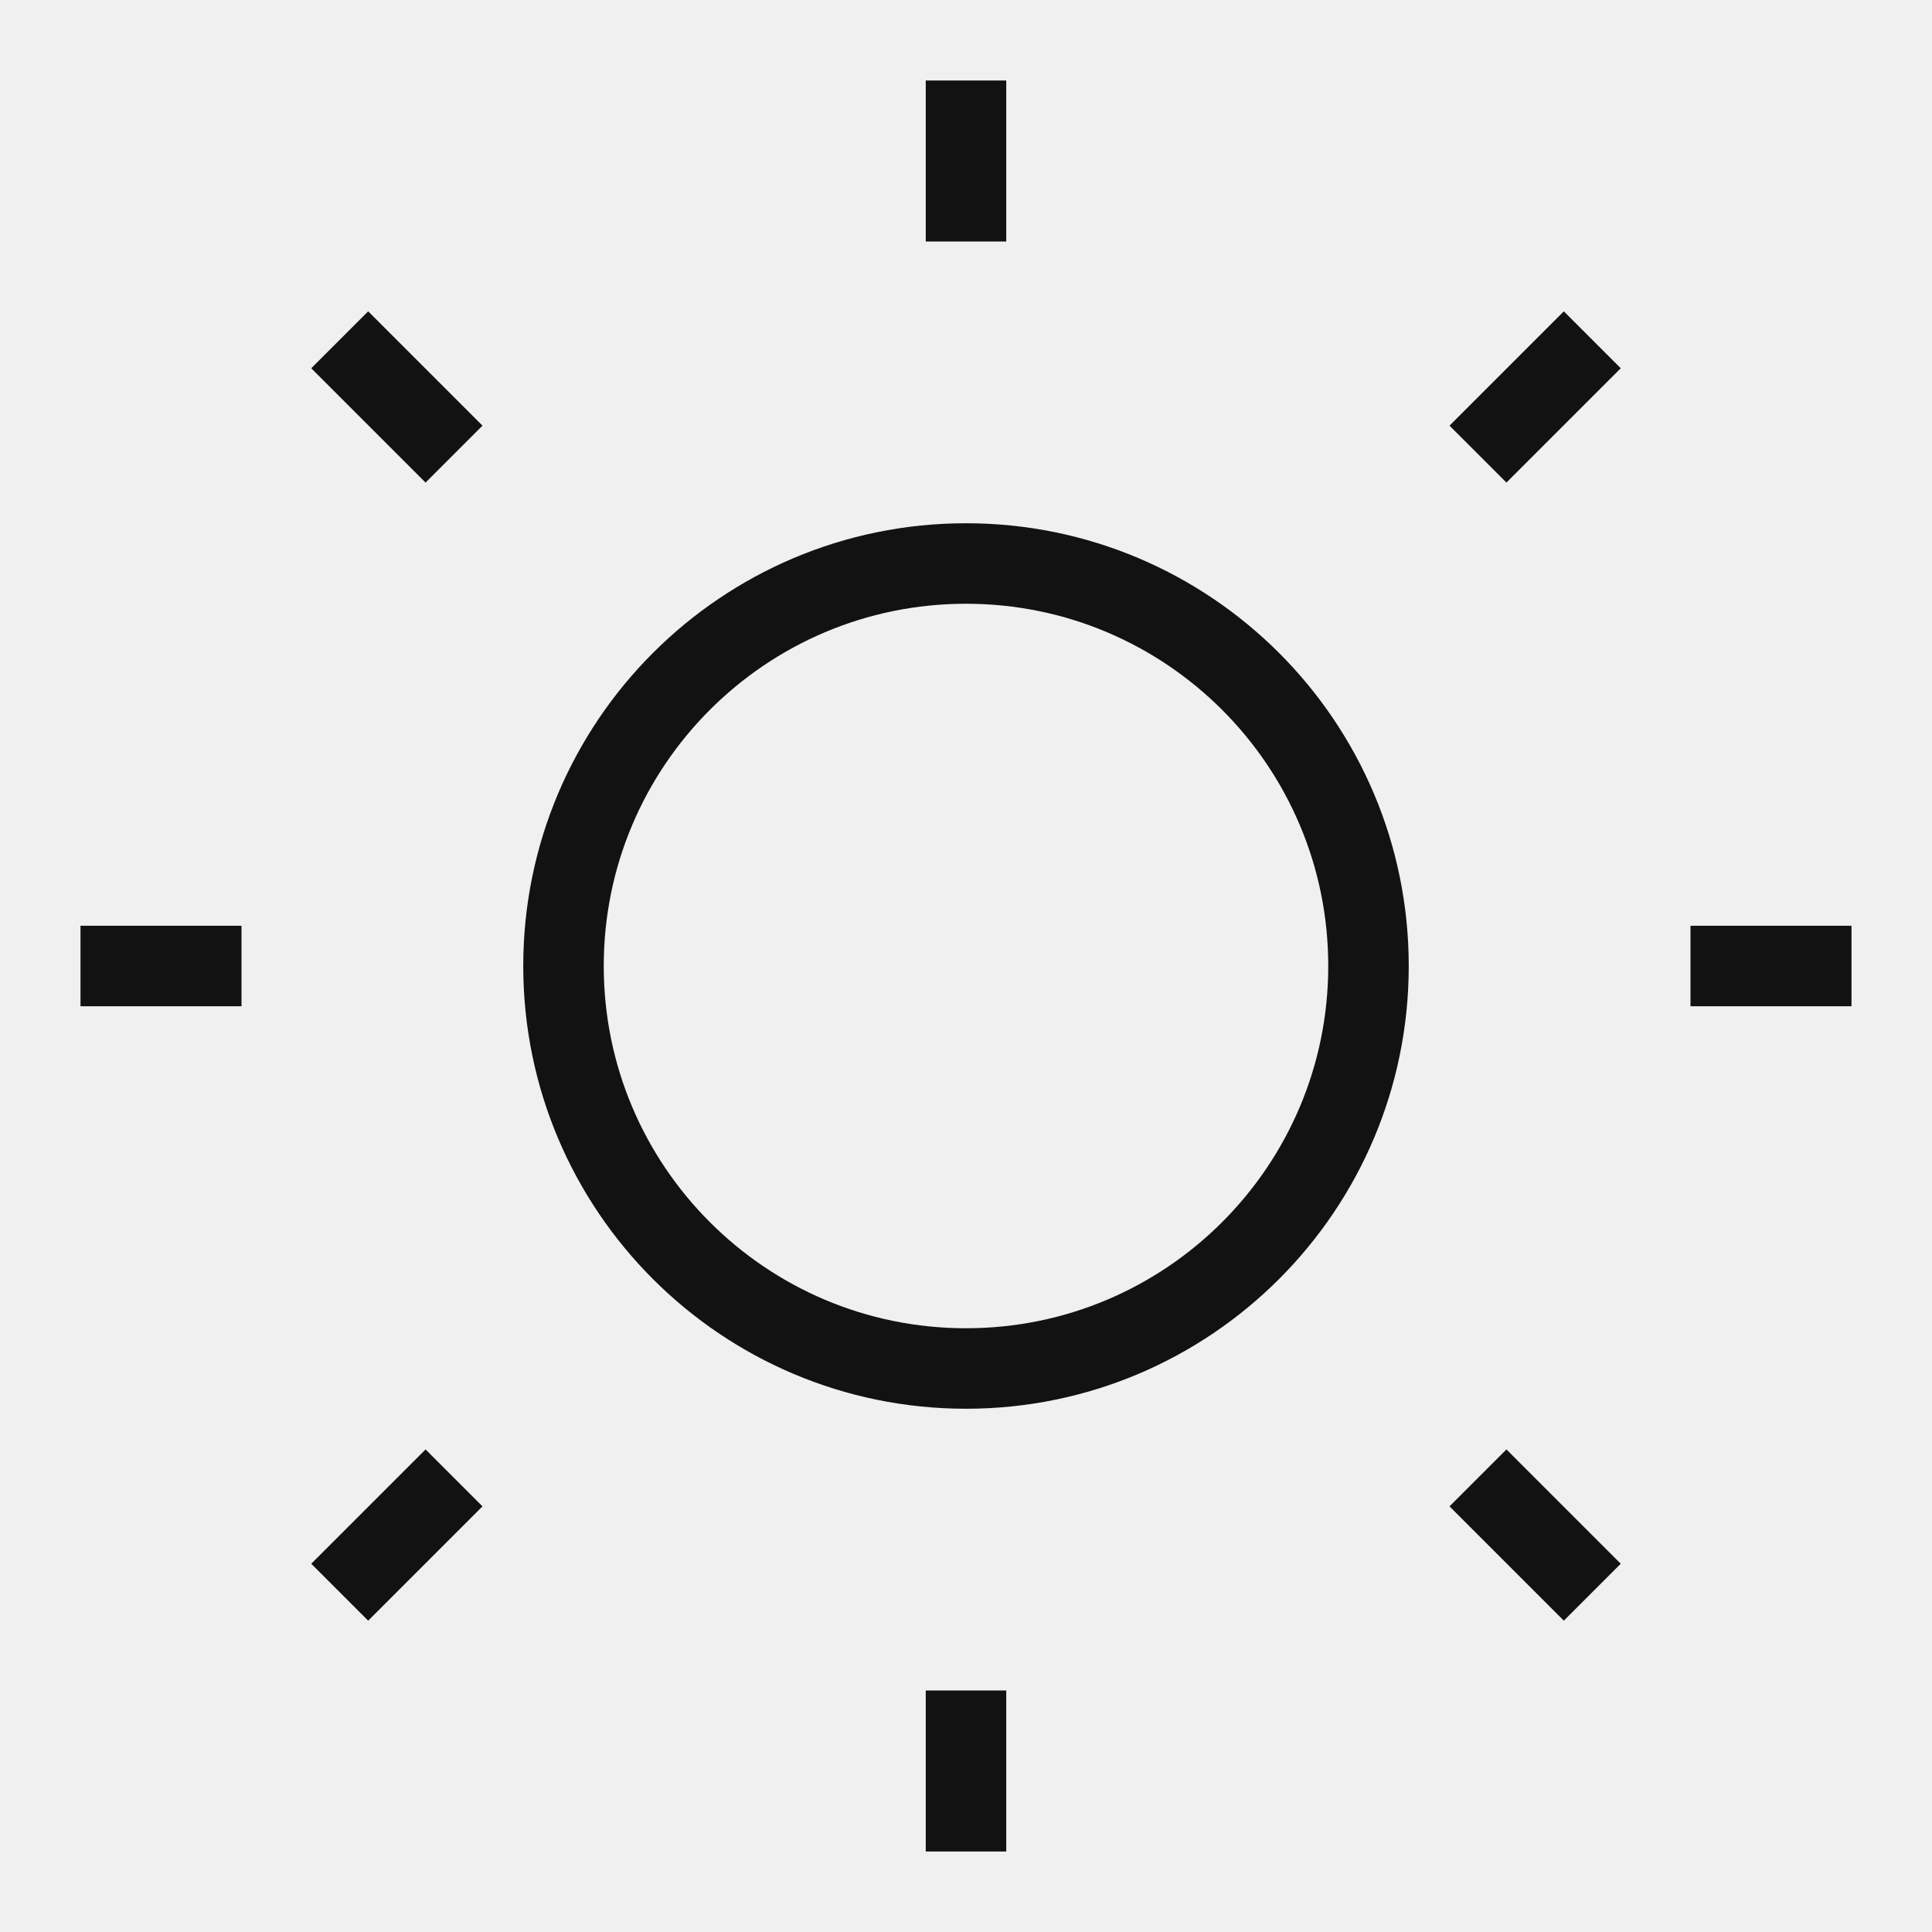
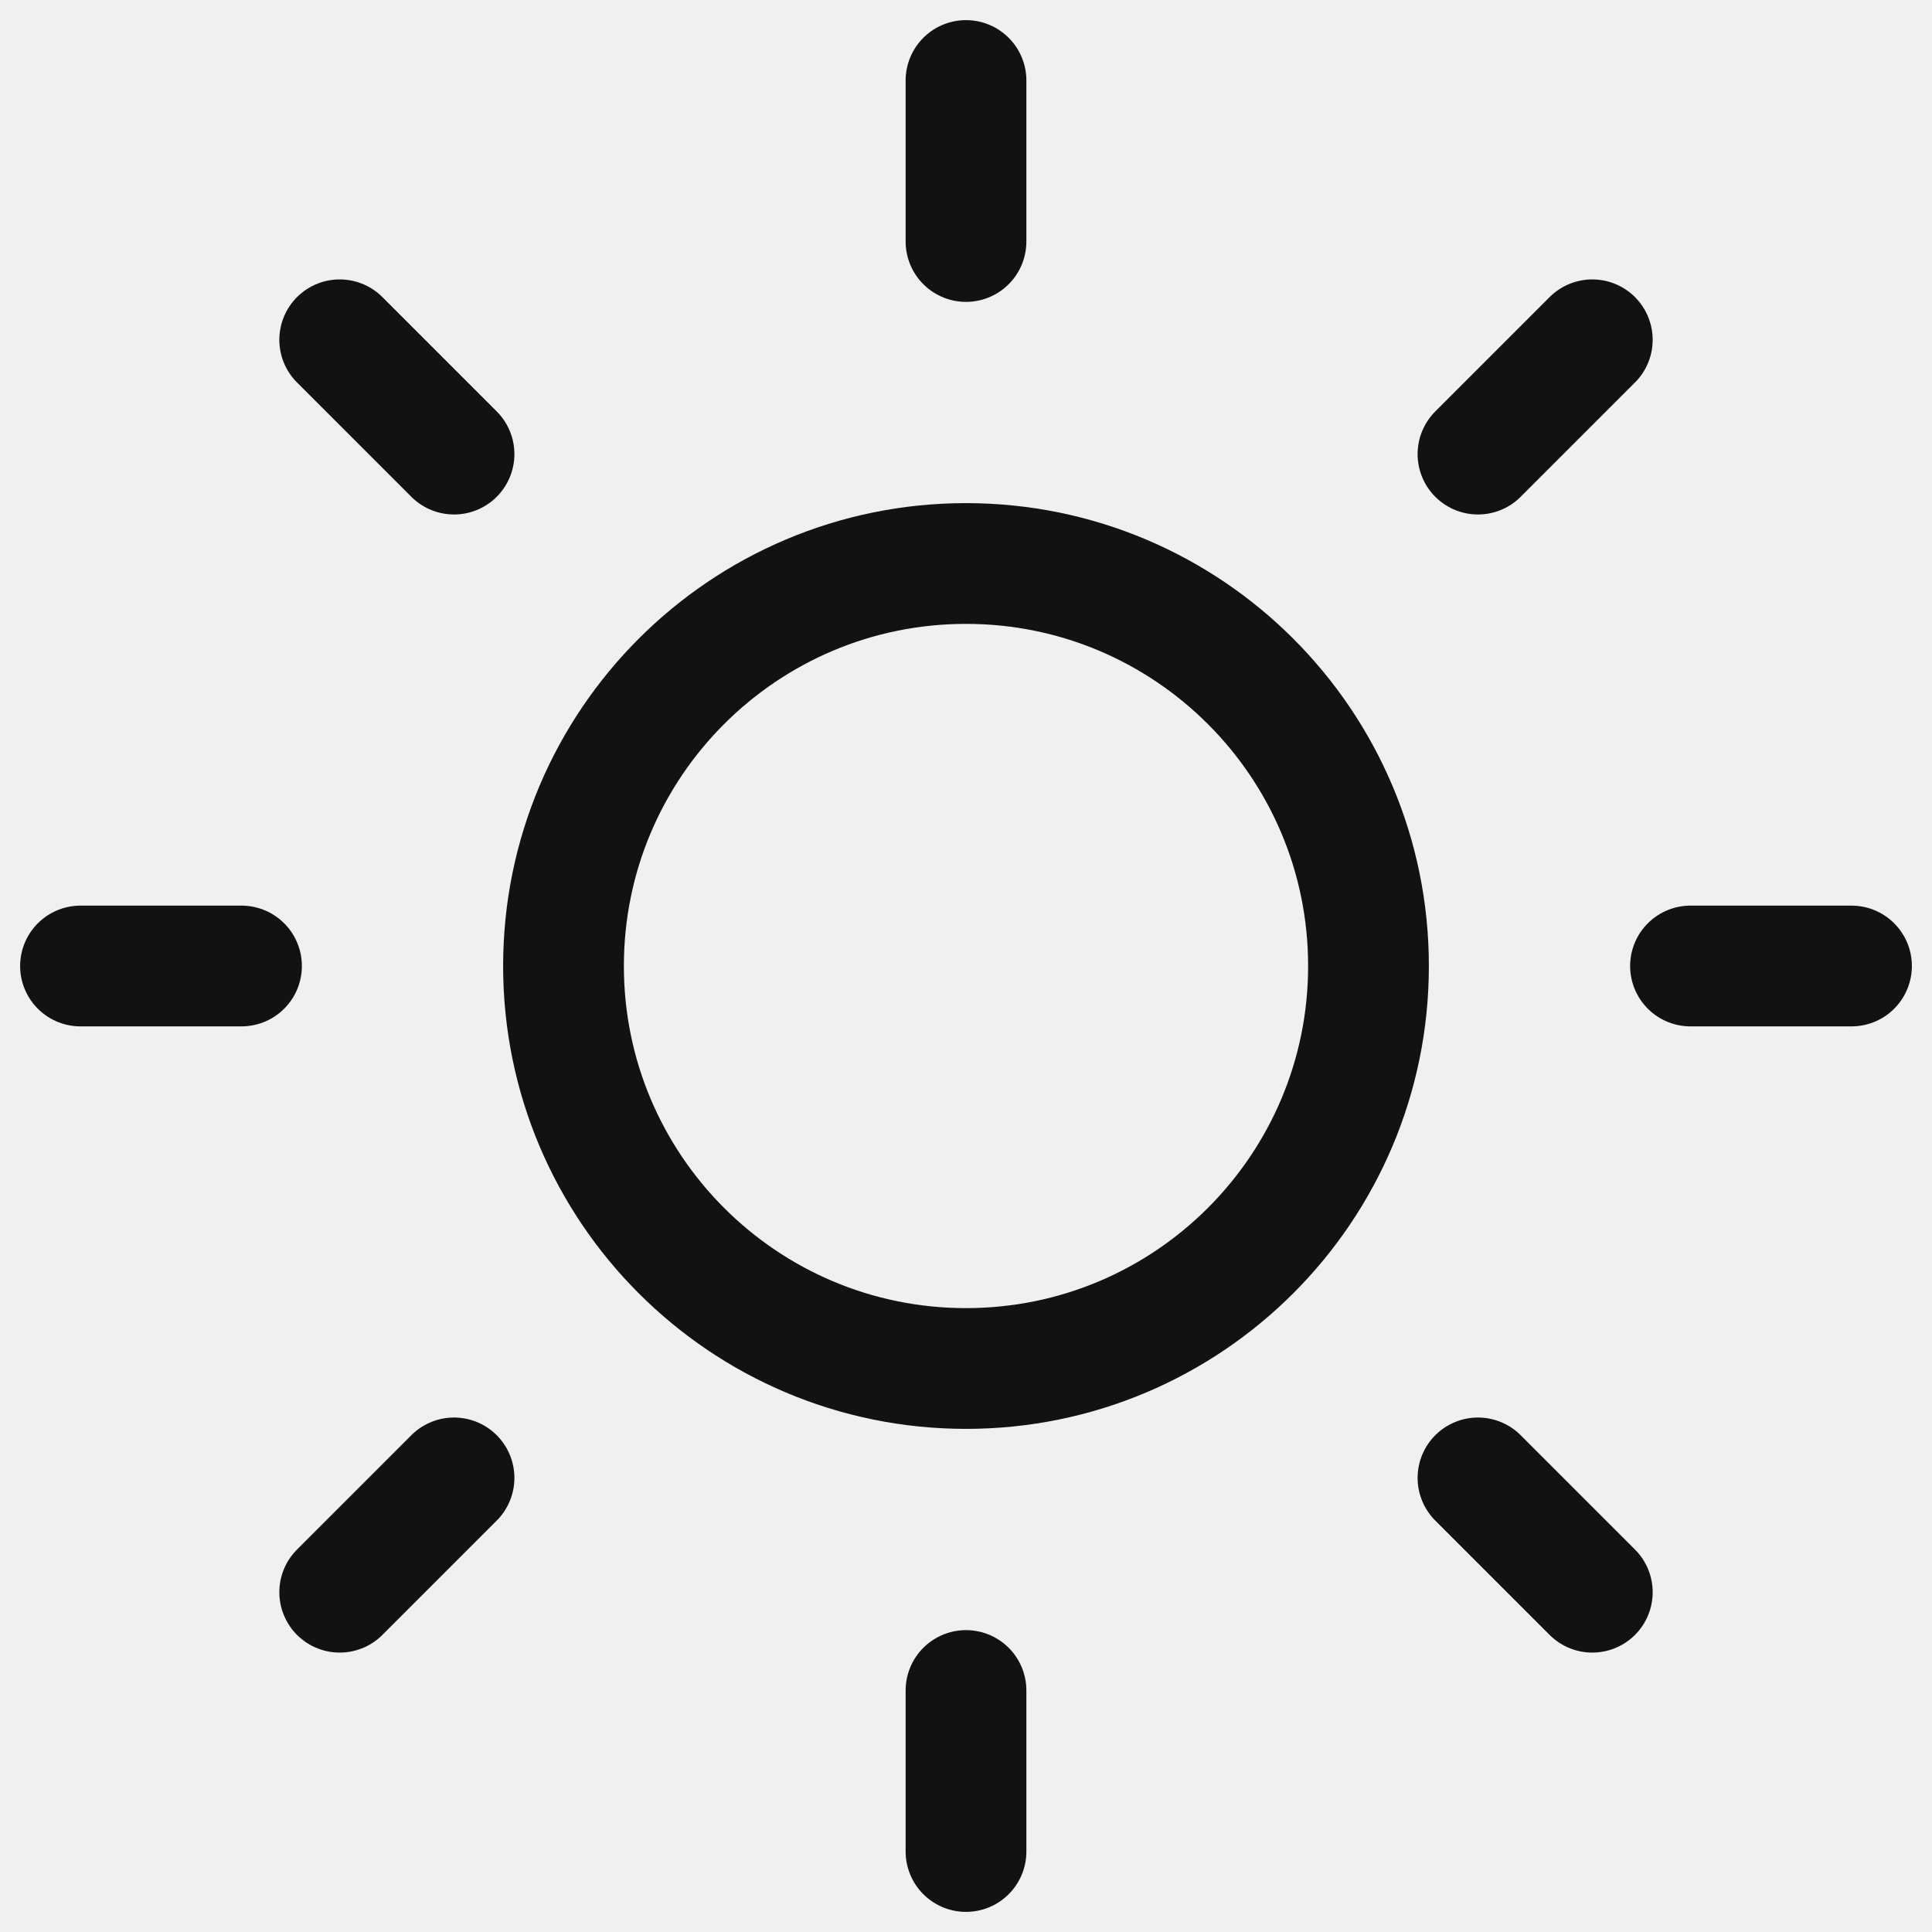
<svg xmlns="http://www.w3.org/2000/svg" viewBox="0 0 24 24" fill="none">
  <g clipPath="url(#clip0_376_95336)">
-     <path d="M12 17C14.761 17 17 14.761 17 12C17 9.239 14.761 7 12 7C9.239 7 7 9.239 7 12C7 14.761 9.239 17 12 17Z" stroke="#121212" strokeWidth="1.5" strokeLinecap="round" strokeLinejoin="round" />
-     <path d="M12 1V3" stroke="#121212" strokeWidth="1.5" strokeLinecap="round" strokeLinejoin="round" />
-     <path d="M12 21V23" stroke="#121212" strokeWidth="1.5" strokeLinecap="round" strokeLinejoin="round" />
-     <path d="M4.22 4.221L5.64 5.641" stroke="#121212" strokeWidth="1.5" strokeLinecap="round" strokeLinejoin="round" />
-     <path d="M18.36 18.359L19.78 19.779" stroke="#121212" strokeWidth="1.5" strokeLinecap="round" strokeLinejoin="round" />
-     <path d="M1 12H3" stroke="#121212" strokeWidth="1.5" strokeLinecap="round" strokeLinejoin="round" />
-     <path d="M21 12H23" stroke="#121212" strokeWidth="1.5" strokeLinecap="round" strokeLinejoin="round" />
-     <path d="M4.22 19.779L5.64 18.359" stroke="#121212" strokeWidth="1.5" strokeLinecap="round" strokeLinejoin="round" />
-     <path d="M18.36 5.641L19.78 4.221" stroke="#121212" strokeWidth="1.5" strokeLinecap="round" strokeLinejoin="round" />
+     <path d="M12 17C14.761 17 17 14.761 17 12C17 9.239 14.761 7 12 7C9.239 7 7 9.239 7 12C7 14.761 9.239 17 12 17Z" stroke="#121212" stroke-width="1.5" stroke-linecap="round" stroke-linejoin="round" />
+     <path d="M12 1V3" stroke="#121212" stroke-width="1.5" stroke-linecap="round" stroke-linejoin="round" />
+     <path d="M12 21V23" stroke="#121212" stroke-width="1.5" stroke-linecap="round" stroke-linejoin="round" />
+     <path d="M4.22 4.221L5.64 5.641" stroke="#121212" stroke-width="1.5" stroke-linecap="round" stroke-linejoin="round" />
+     <path d="M18.36 18.359L19.78 19.779" stroke="#121212" stroke-width="1.5" stroke-linecap="round" stroke-linejoin="round" />
+     <path d="M1 12H3" stroke="#121212" stroke-width="1.5" stroke-linecap="round" stroke-linejoin="round" />
+     <path d="M21 12H23" stroke="#121212" stroke-width="1.5" stroke-linecap="round" stroke-linejoin="round" />
+     <path d="M4.22 19.779L5.64 18.359" stroke="#121212" stroke-width="1.5" stroke-linecap="round" stroke-linejoin="round" />
+     <path d="M18.36 5.641L19.78 4.221" stroke="#121212" stroke-width="1.5" stroke-linecap="round" stroke-linejoin="round" />
  </g>
  <defs>
    <clipPath id="clip0_376_95336">
      <rect width="24" height="24" fill="white" />
    </clipPath>
  </defs>
</svg>
